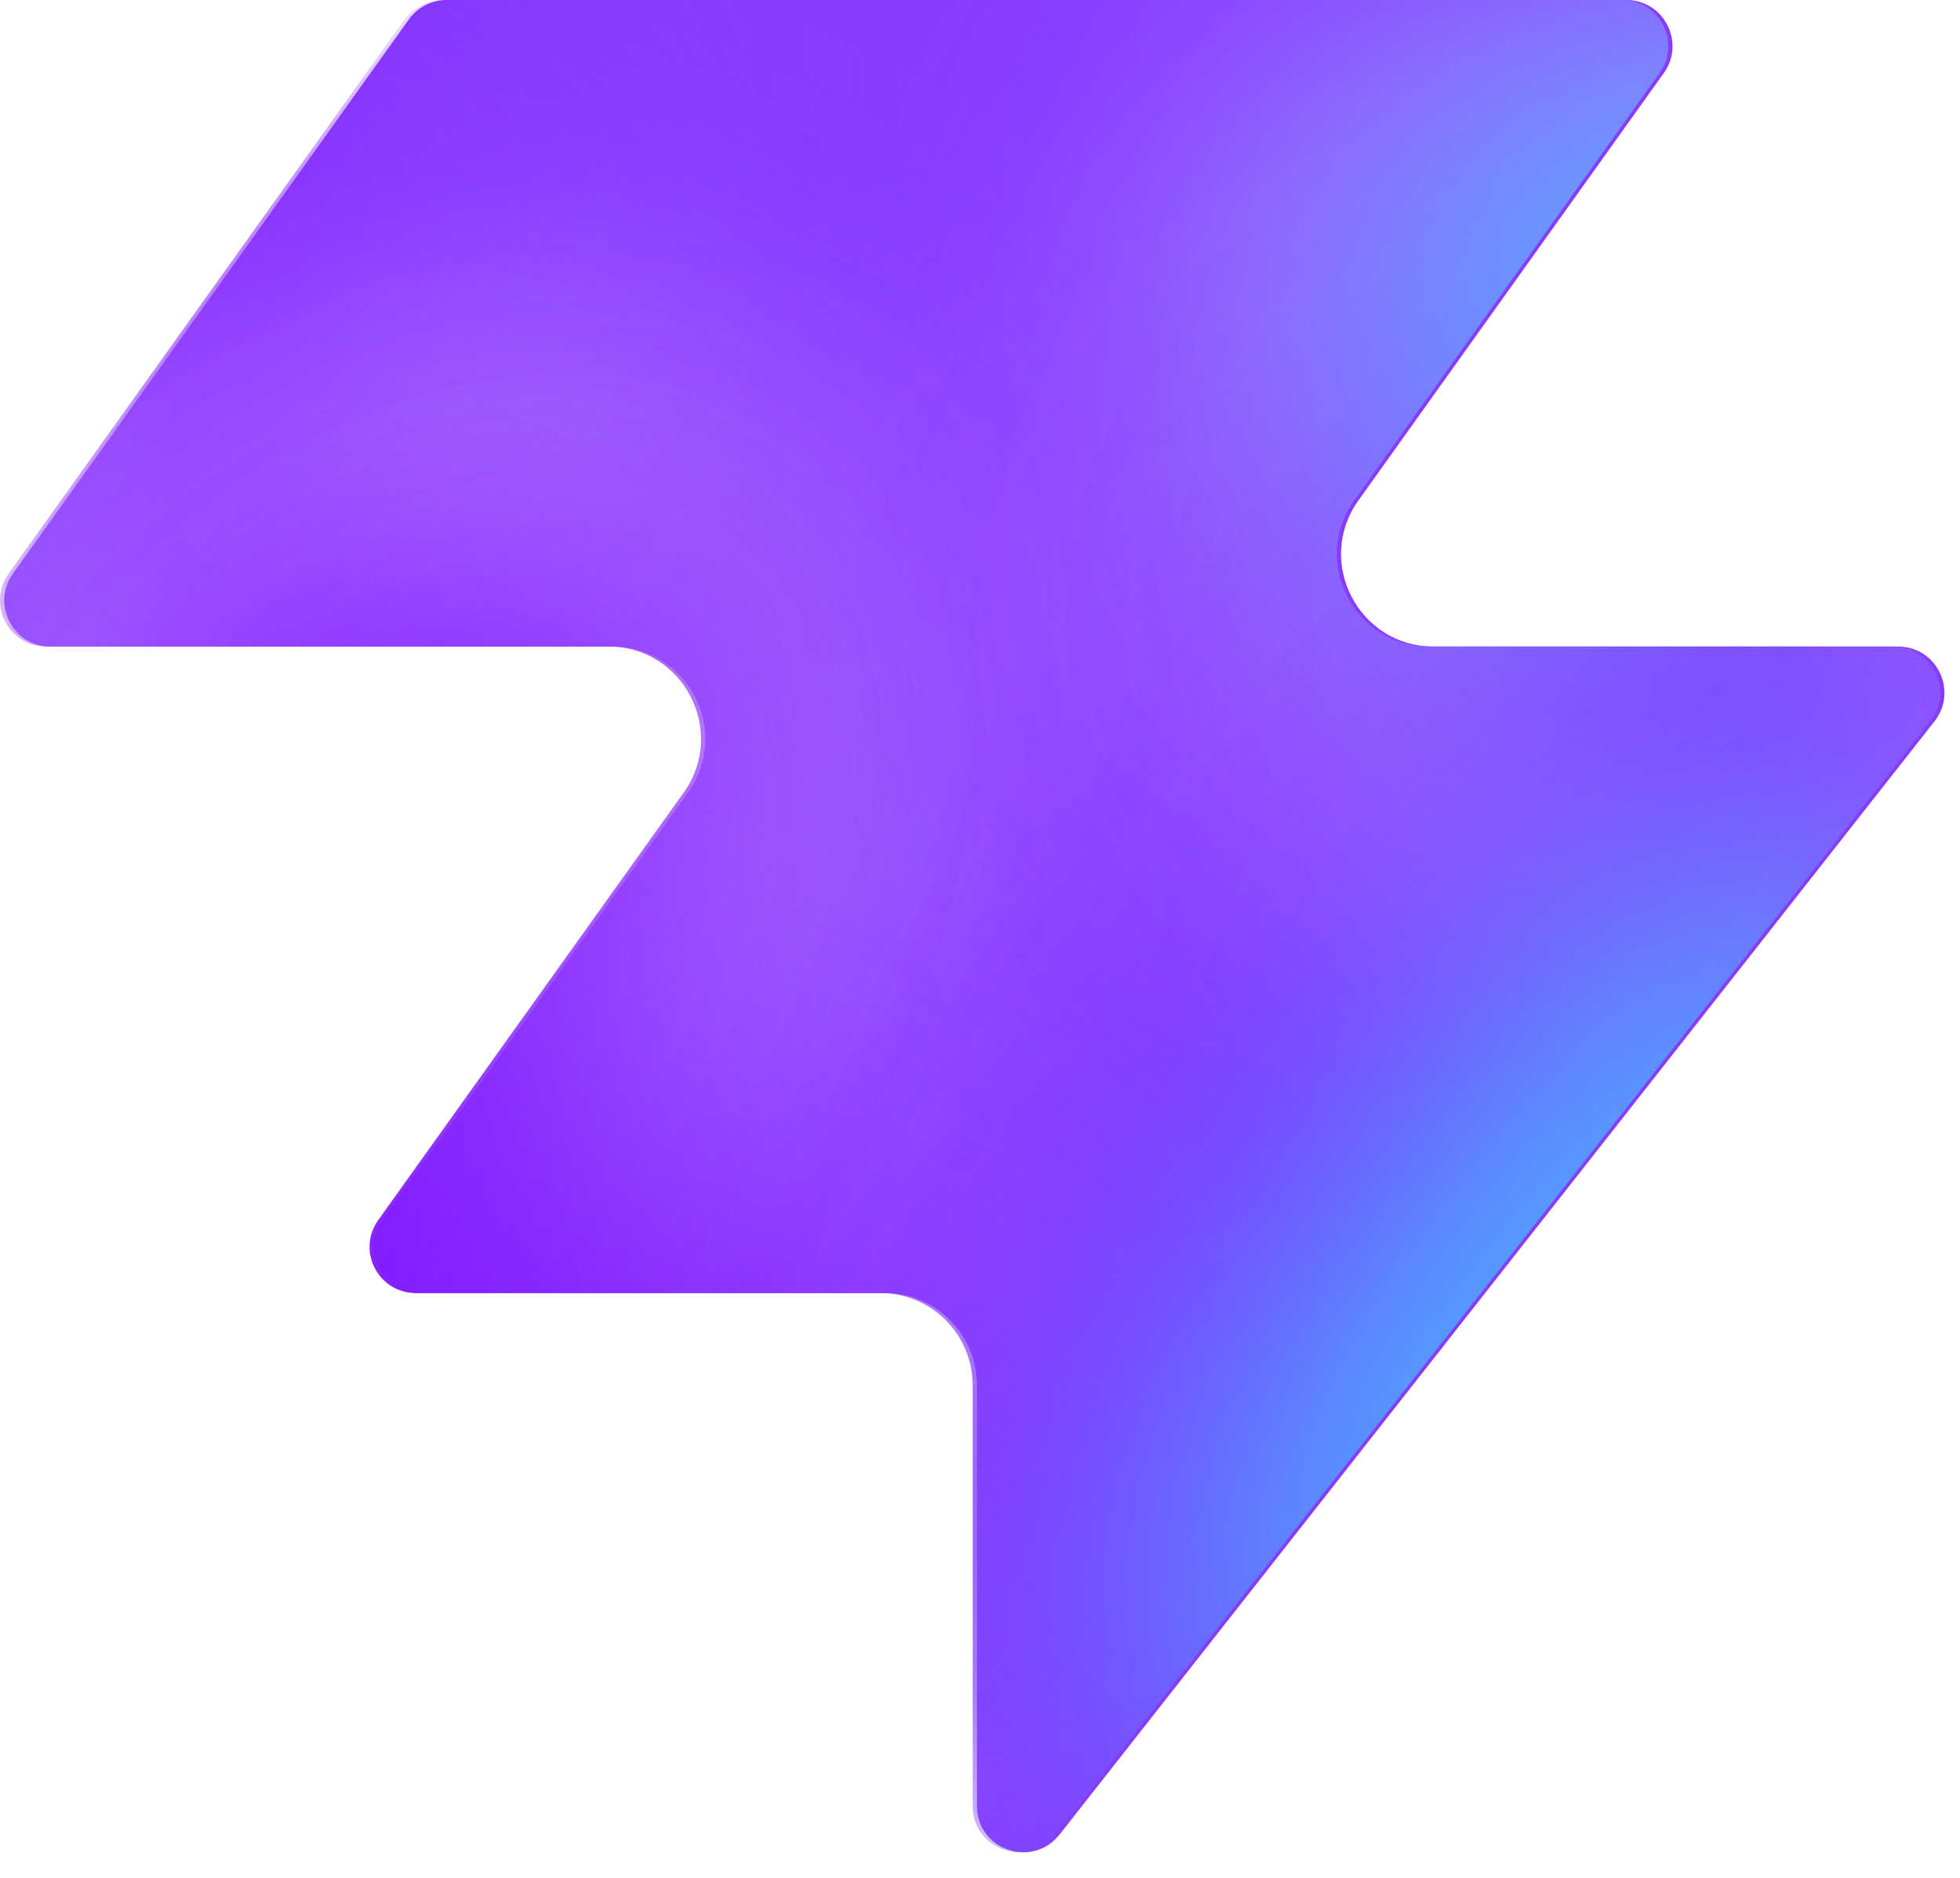
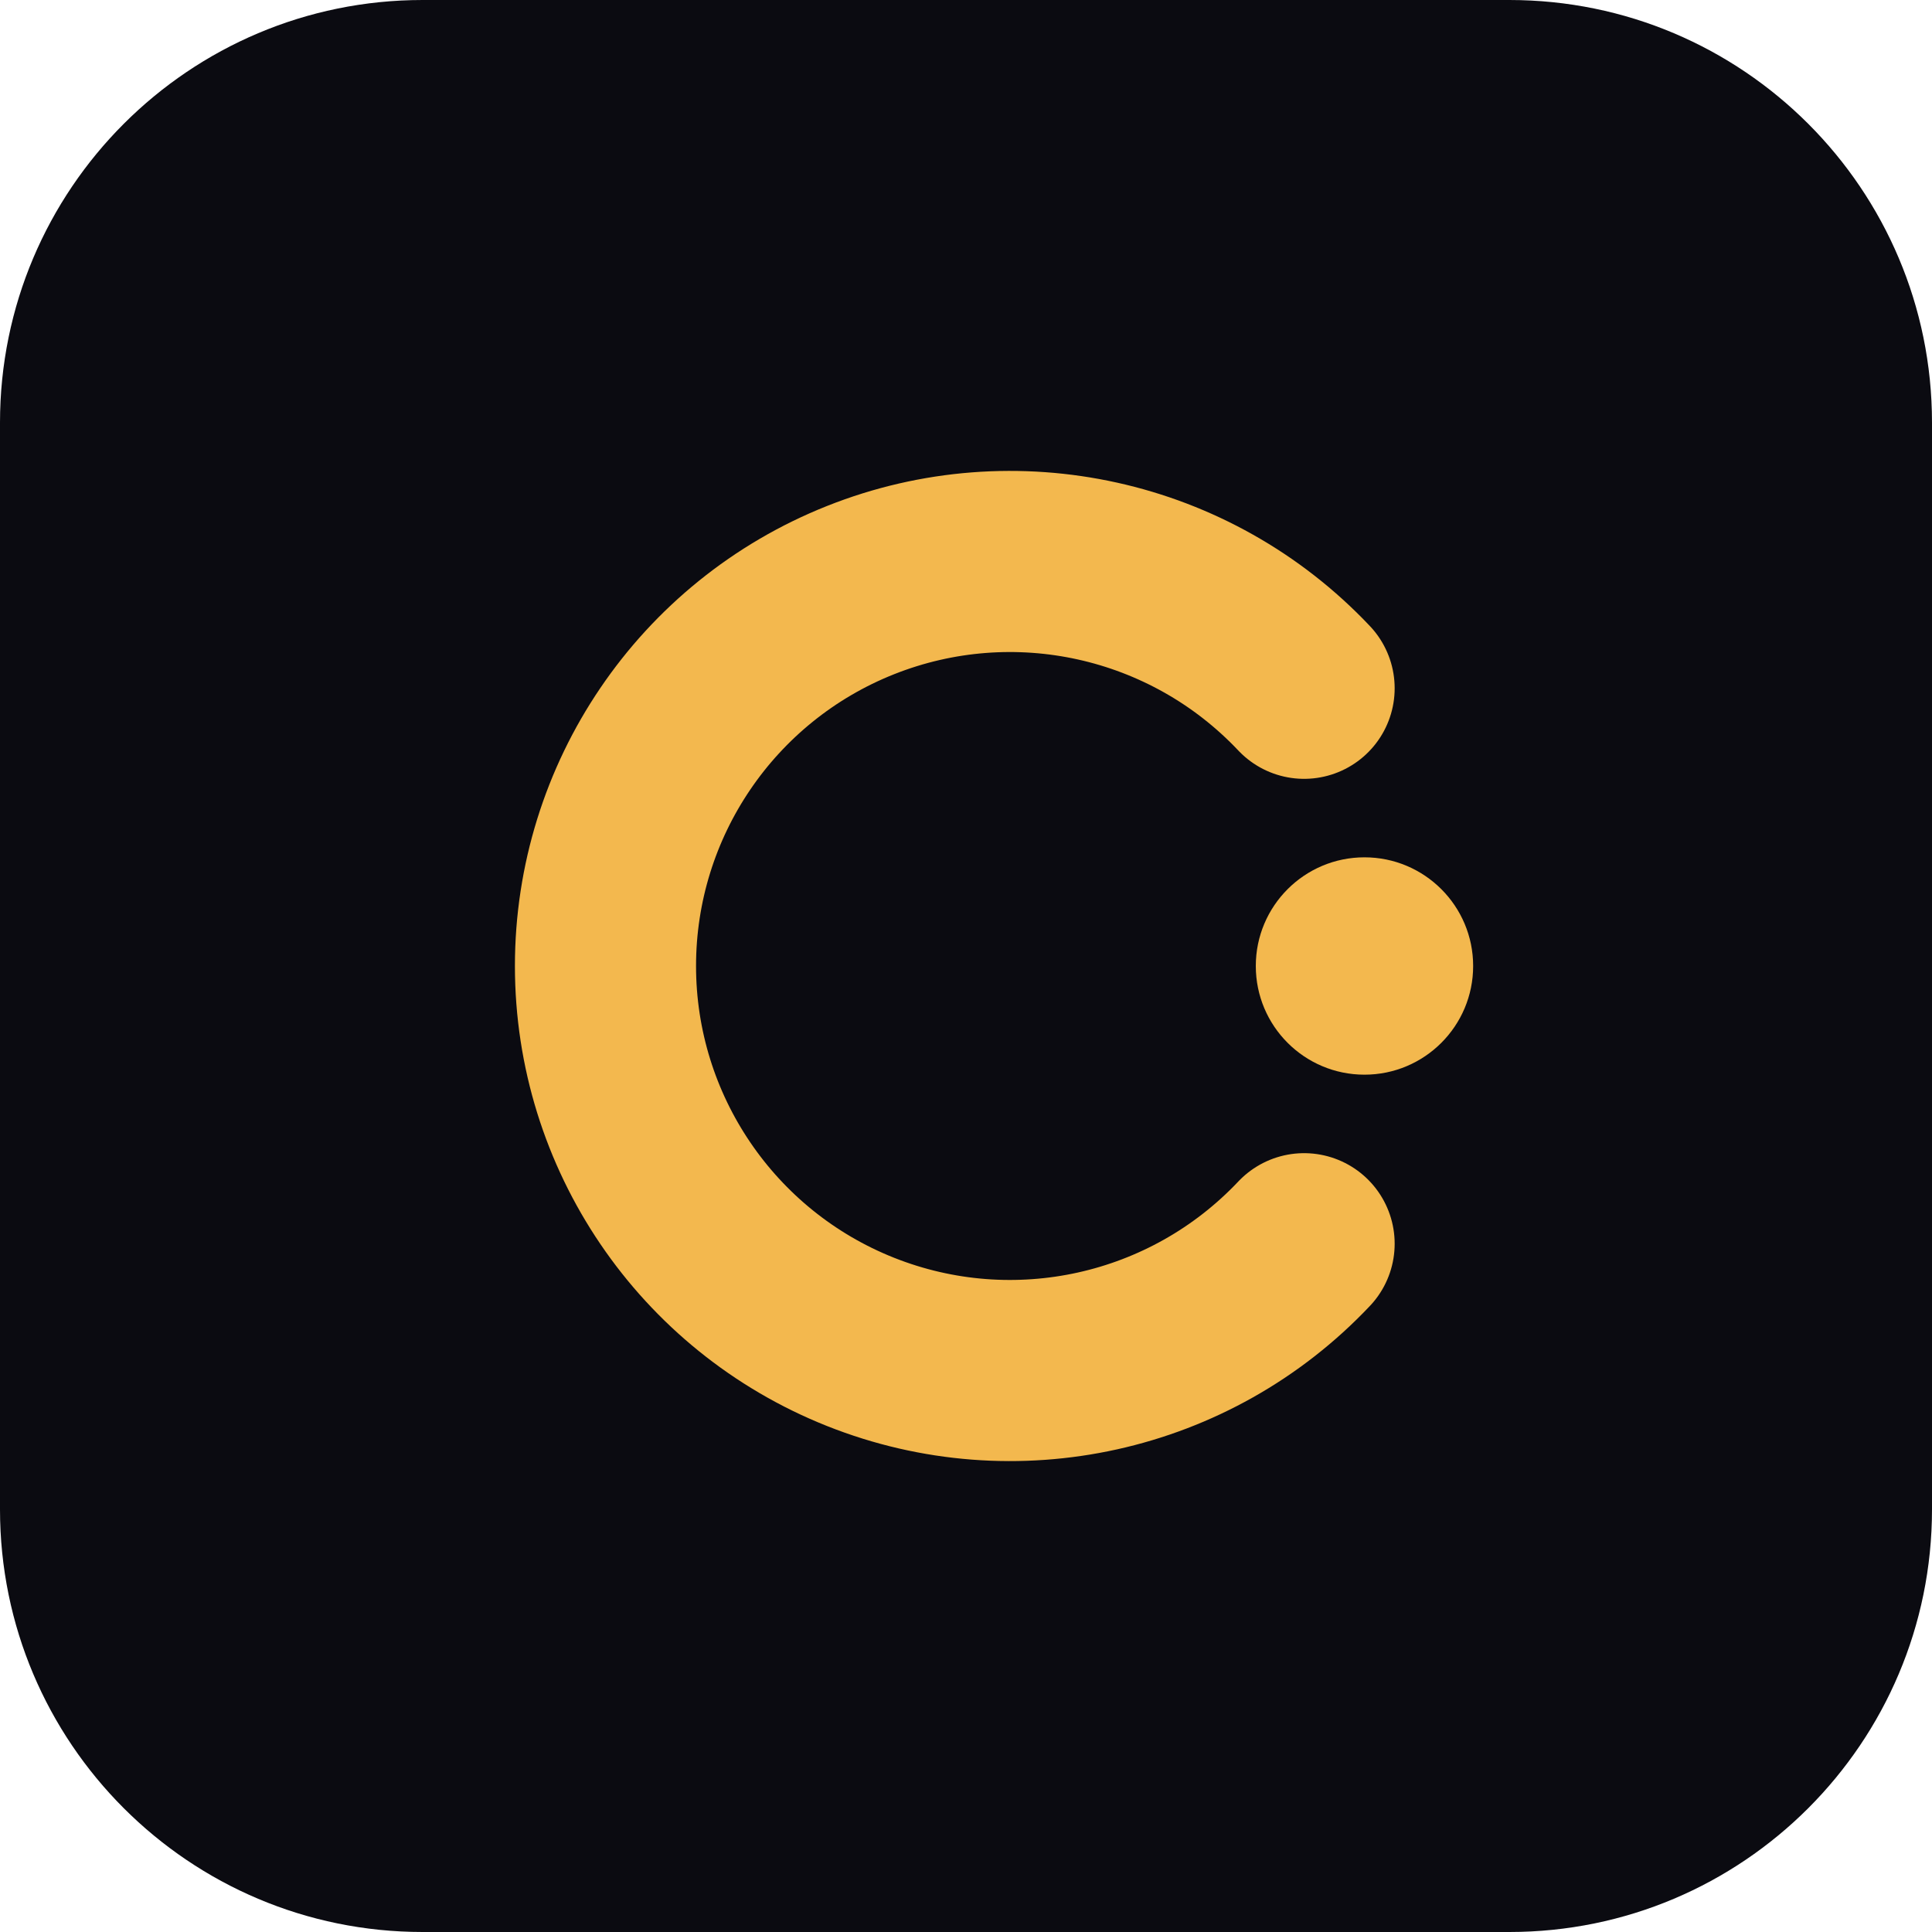
- <svg xmlns="http://www.w3.org/2000/svg" width="48" height="46" fill="none" viewBox="0 0 48 46">
-   <path fill="#863bff" d="M25.946 44.938c-.664.845-2.021.375-2.021-.698V33.937a2.26 2.26 0 0 0-2.262-2.262H10.287c-.92 0-1.456-1.04-.92-1.788l7.48-10.471c1.07-1.497 0-3.578-1.842-3.578H1.237c-.92 0-1.456-1.04-.92-1.788L10.013.474c.214-.297.556-.474.92-.474h28.894c.92 0 1.456 1.04.92 1.788l-7.48 10.471c-1.07 1.498 0 3.579 1.842 3.579h11.377c.943 0 1.473 1.088.89 1.83L25.947 44.94z" style="fill:#863bff;fill:color(display-p3 .525 .23 1);fill-opacity:1" />
-   <mask id="a" width="48" height="46" x="0" y="0" maskUnits="userSpaceOnUse" style="mask-type:alpha">
-     <path fill="#000" d="M25.842 44.938c-.664.844-2.021.375-2.021-.698V33.937a2.26 2.26 0 0 0-2.262-2.262H10.183c-.92 0-1.456-1.04-.92-1.788l7.48-10.471c1.07-1.498 0-3.579-1.842-3.579H1.133c-.92 0-1.456-1.04-.92-1.787L9.91.473c.214-.297.556-.474.92-.474h28.894c.92 0 1.456 1.04.92 1.788l-7.48 10.471c-1.07 1.498 0 3.578 1.842 3.578h11.377c.943 0 1.473 1.088.89 1.832L25.843 44.94z" style="fill:#000;fill-opacity:1" />
-   </mask>
-   <g mask="url(#a)">
-     <g filter="url(#b)">
-       <ellipse cx="5.508" cy="14.704" fill="#ede6ff" rx="5.508" ry="14.704" style="fill:#ede6ff;fill:color(display-p3 .927 .903 1);fill-opacity:1" transform="matrix(.00324 1 1 -.00324 -4.47 31.516)" />
-     </g>
-     <g filter="url(#c)">
-       <ellipse cx="10.399" cy="29.851" fill="#ede6ff" rx="10.399" ry="29.851" style="fill:#ede6ff;fill:color(display-p3 .927 .903 1);fill-opacity:1" transform="matrix(.00324 1 1 -.00324 -39.328 7.883)" />
-     </g>
-     <g filter="url(#d)">
-       <ellipse cx="5.508" cy="30.487" fill="#7e14ff" rx="5.508" ry="30.487" style="fill:#7e14ff;fill:color(display-p3 .492 .077 1);fill-opacity:1" transform="rotate(89.814 -25.913 -14.639)scale(1 -1)" />
-     </g>
-     <g filter="url(#e)">
-       <ellipse cx="5.508" cy="30.599" fill="#7e14ff" rx="5.508" ry="30.599" style="fill:#7e14ff;fill:color(display-p3 .492 .077 1);fill-opacity:1" transform="rotate(89.814 -32.644 -3.334)scale(1 -1)" />
-     </g>
-     <g filter="url(#f)">
-       <ellipse cx="5.508" cy="30.599" fill="#7e14ff" rx="5.508" ry="30.599" style="fill:#7e14ff;fill:color(display-p3 .492 .077 1);fill-opacity:1" transform="matrix(.00324 1 1 -.00324 -34.34 30.47)" />
-     </g>
-     <g filter="url(#g)">
-       <ellipse cx="14.072" cy="22.078" fill="#ede6ff" rx="14.072" ry="22.078" style="fill:#ede6ff;fill:color(display-p3 .927 .903 1);fill-opacity:1" transform="rotate(93.35 24.506 48.493)scale(-1 1)" />
-     </g>
-     <g filter="url(#h)">
-       <ellipse cx="3.47" cy="21.501" fill="#7e14ff" rx="3.47" ry="21.501" style="fill:#7e14ff;fill:color(display-p3 .492 .077 1);fill-opacity:1" transform="rotate(89.009 28.708 47.59)scale(-1 1)" />
-     </g>
-     <g filter="url(#i)">
-       <ellipse cx="3.47" cy="21.501" fill="#7e14ff" rx="3.47" ry="21.501" style="fill:#7e14ff;fill:color(display-p3 .492 .077 1);fill-opacity:1" transform="rotate(89.009 28.708 47.59)scale(-1 1)" />
-     </g>
-     <g filter="url(#j)">
-       <ellipse cx=".387" cy="8.972" fill="#7e14ff" rx="4.407" ry="29.108" style="fill:#7e14ff;fill:color(display-p3 .492 .077 1);fill-opacity:1" transform="rotate(39.51 .387 8.972)" />
-     </g>
-     <g filter="url(#k)">
-       <ellipse cx="47.523" cy="-6.092" fill="#7e14ff" rx="4.407" ry="29.108" style="fill:#7e14ff;fill:color(display-p3 .492 .077 1);fill-opacity:1" transform="rotate(37.892 47.523 -6.092)" />
-     </g>
-     <g filter="url(#l)">
-       <ellipse cx="41.412" cy="6.333" fill="#47bfff" rx="5.971" ry="9.665" style="fill:#47bfff;fill:color(display-p3 .28 .748 1);fill-opacity:1" transform="rotate(37.892 41.412 6.333)" />
-     </g>
-     <g filter="url(#m)">
-       <ellipse cx="-1.879" cy="38.332" fill="#7e14ff" rx="4.407" ry="29.108" style="fill:#7e14ff;fill:color(display-p3 .492 .077 1);fill-opacity:1" transform="rotate(37.892 -1.88 38.332)" />
-     </g>
-     <g filter="url(#n)">
-       <ellipse cx="-1.879" cy="38.332" fill="#7e14ff" rx="4.407" ry="29.108" style="fill:#7e14ff;fill:color(display-p3 .492 .077 1);fill-opacity:1" transform="rotate(37.892 -1.88 38.332)" />
-     </g>
-     <g filter="url(#o)">
-       <ellipse cx="35.651" cy="29.907" fill="#7e14ff" rx="4.407" ry="29.108" style="fill:#7e14ff;fill:color(display-p3 .492 .077 1);fill-opacity:1" transform="rotate(37.892 35.651 29.907)" />
-     </g>
-     <g filter="url(#p)">
-       <ellipse cx="38.418" cy="32.4" fill="#47bfff" rx="5.971" ry="15.297" style="fill:#47bfff;fill:color(display-p3 .28 .748 1);fill-opacity:1" transform="rotate(37.892 38.418 32.4)" />
-     </g>
-   </g>
-   <defs>
-     <filter id="b" width="60.045" height="41.654" x="-19.77" y="16.149" color-interpolation-filters="sRGB" filterUnits="userSpaceOnUse">
-       <feFlood flood-opacity="0" result="BackgroundImageFix" />
-       <feBlend in="SourceGraphic" in2="BackgroundImageFix" result="shape" />
-       <feGaussianBlur result="effect1_foregroundBlur_2002_17158" stdDeviation="7.659" />
-     </filter>
-     <filter id="c" width="90.34" height="51.437" x="-54.613" y="-7.533" color-interpolation-filters="sRGB" filterUnits="userSpaceOnUse">
-       <feFlood flood-opacity="0" result="BackgroundImageFix" />
-       <feBlend in="SourceGraphic" in2="BackgroundImageFix" result="shape" />
-       <feGaussianBlur result="effect1_foregroundBlur_2002_17158" stdDeviation="7.659" />
-     </filter>
-     <filter id="d" width="79.355" height="29.4" x="-49.64" y="2.03" color-interpolation-filters="sRGB" filterUnits="userSpaceOnUse">
-       <feFlood flood-opacity="0" result="BackgroundImageFix" />
-       <feBlend in="SourceGraphic" in2="BackgroundImageFix" result="shape" />
-       <feGaussianBlur result="effect1_foregroundBlur_2002_17158" stdDeviation="4.596" />
-     </filter>
-     <filter id="e" width="79.579" height="29.4" x="-45.045" y="20.029" color-interpolation-filters="sRGB" filterUnits="userSpaceOnUse">
-       <feFlood flood-opacity="0" result="BackgroundImageFix" />
-       <feBlend in="SourceGraphic" in2="BackgroundImageFix" result="shape" />
-       <feGaussianBlur result="effect1_foregroundBlur_2002_17158" stdDeviation="4.596" />
-     </filter>
-     <filter id="f" width="79.579" height="29.4" x="-43.513" y="21.178" color-interpolation-filters="sRGB" filterUnits="userSpaceOnUse">
-       <feFlood flood-opacity="0" result="BackgroundImageFix" />
-       <feBlend in="SourceGraphic" in2="BackgroundImageFix" result="shape" />
-       <feGaussianBlur result="effect1_foregroundBlur_2002_17158" stdDeviation="4.596" />
-     </filter>
-     <filter id="g" width="74.749" height="58.852" x="15.756" y="-17.901" color-interpolation-filters="sRGB" filterUnits="userSpaceOnUse">
-       <feFlood flood-opacity="0" result="BackgroundImageFix" />
-       <feBlend in="SourceGraphic" in2="BackgroundImageFix" result="shape" />
-       <feGaussianBlur result="effect1_foregroundBlur_2002_17158" stdDeviation="7.659" />
-     </filter>
-     <filter id="h" width="61.377" height="25.362" x="23.548" y="2.284" color-interpolation-filters="sRGB" filterUnits="userSpaceOnUse">
-       <feFlood flood-opacity="0" result="BackgroundImageFix" />
-       <feBlend in="SourceGraphic" in2="BackgroundImageFix" result="shape" />
-       <feGaussianBlur result="effect1_foregroundBlur_2002_17158" stdDeviation="4.596" />
-     </filter>
-     <filter id="i" width="61.377" height="25.362" x="23.548" y="2.284" color-interpolation-filters="sRGB" filterUnits="userSpaceOnUse">
-       <feFlood flood-opacity="0" result="BackgroundImageFix" />
-       <feBlend in="SourceGraphic" in2="BackgroundImageFix" result="shape" />
-       <feGaussianBlur result="effect1_foregroundBlur_2002_17158" stdDeviation="4.596" />
-     </filter>
-     <filter id="j" width="56.045" height="63.649" x="-27.636" y="-22.853" color-interpolation-filters="sRGB" filterUnits="userSpaceOnUse">
-       <feFlood flood-opacity="0" result="BackgroundImageFix" />
-       <feBlend in="SourceGraphic" in2="BackgroundImageFix" result="shape" />
-       <feGaussianBlur result="effect1_foregroundBlur_2002_17158" stdDeviation="4.596" />
-     </filter>
-     <filter id="k" width="54.814" height="64.646" x="20.116" y="-38.415" color-interpolation-filters="sRGB" filterUnits="userSpaceOnUse">
-       <feFlood flood-opacity="0" result="BackgroundImageFix" />
-       <feBlend in="SourceGraphic" in2="BackgroundImageFix" result="shape" />
-       <feGaussianBlur result="effect1_foregroundBlur_2002_17158" stdDeviation="4.596" />
-     </filter>
-     <filter id="l" width="33.541" height="35.313" x="24.641" y="-11.323" color-interpolation-filters="sRGB" filterUnits="userSpaceOnUse">
-       <feFlood flood-opacity="0" result="BackgroundImageFix" />
-       <feBlend in="SourceGraphic" in2="BackgroundImageFix" result="shape" />
-       <feGaussianBlur result="effect1_foregroundBlur_2002_17158" stdDeviation="4.596" />
-     </filter>
-     <filter id="m" width="54.814" height="64.646" x="-29.286" y="6.009" color-interpolation-filters="sRGB" filterUnits="userSpaceOnUse">
-       <feFlood flood-opacity="0" result="BackgroundImageFix" />
-       <feBlend in="SourceGraphic" in2="BackgroundImageFix" result="shape" />
-       <feGaussianBlur result="effect1_foregroundBlur_2002_17158" stdDeviation="4.596" />
-     </filter>
-     <filter id="n" width="54.814" height="64.646" x="-29.286" y="6.009" color-interpolation-filters="sRGB" filterUnits="userSpaceOnUse">
-       <feFlood flood-opacity="0" result="BackgroundImageFix" />
-       <feBlend in="SourceGraphic" in2="BackgroundImageFix" result="shape" />
-       <feGaussianBlur result="effect1_foregroundBlur_2002_17158" stdDeviation="4.596" />
-     </filter>
-     <filter id="o" width="54.814" height="64.646" x="8.244" y="-2.416" color-interpolation-filters="sRGB" filterUnits="userSpaceOnUse">
-       <feFlood flood-opacity="0" result="BackgroundImageFix" />
-       <feBlend in="SourceGraphic" in2="BackgroundImageFix" result="shape" />
-       <feGaussianBlur result="effect1_foregroundBlur_2002_17158" stdDeviation="4.596" />
-     </filter>
-     <filter id="p" width="39.409" height="43.623" x="18.713" y="10.588" color-interpolation-filters="sRGB" filterUnits="userSpaceOnUse">
-       <feFlood flood-opacity="0" result="BackgroundImageFix" />
-       <feBlend in="SourceGraphic" in2="BackgroundImageFix" result="shape" />
-       <feGaussianBlur result="effect1_foregroundBlur_2002_17158" stdDeviation="4.596" />
-     </filter>
-   </defs>
+ <svg xmlns="http://www.w3.org/2000/svg" viewBox="0 0 32 32" width="32" height="32">
+   <rect width="32" height="32" rx="7" fill="#0b0b11" />
+   <path d="M21.6 11.4a6.7 6.7 0 1 0 0 9.2" fill="none" stroke="#f3b84e" stroke-width="3" stroke-linecap="round" />
+   <circle cx="22.6" cy="16" r="1.8" fill="#f3b84e" />
</svg>
